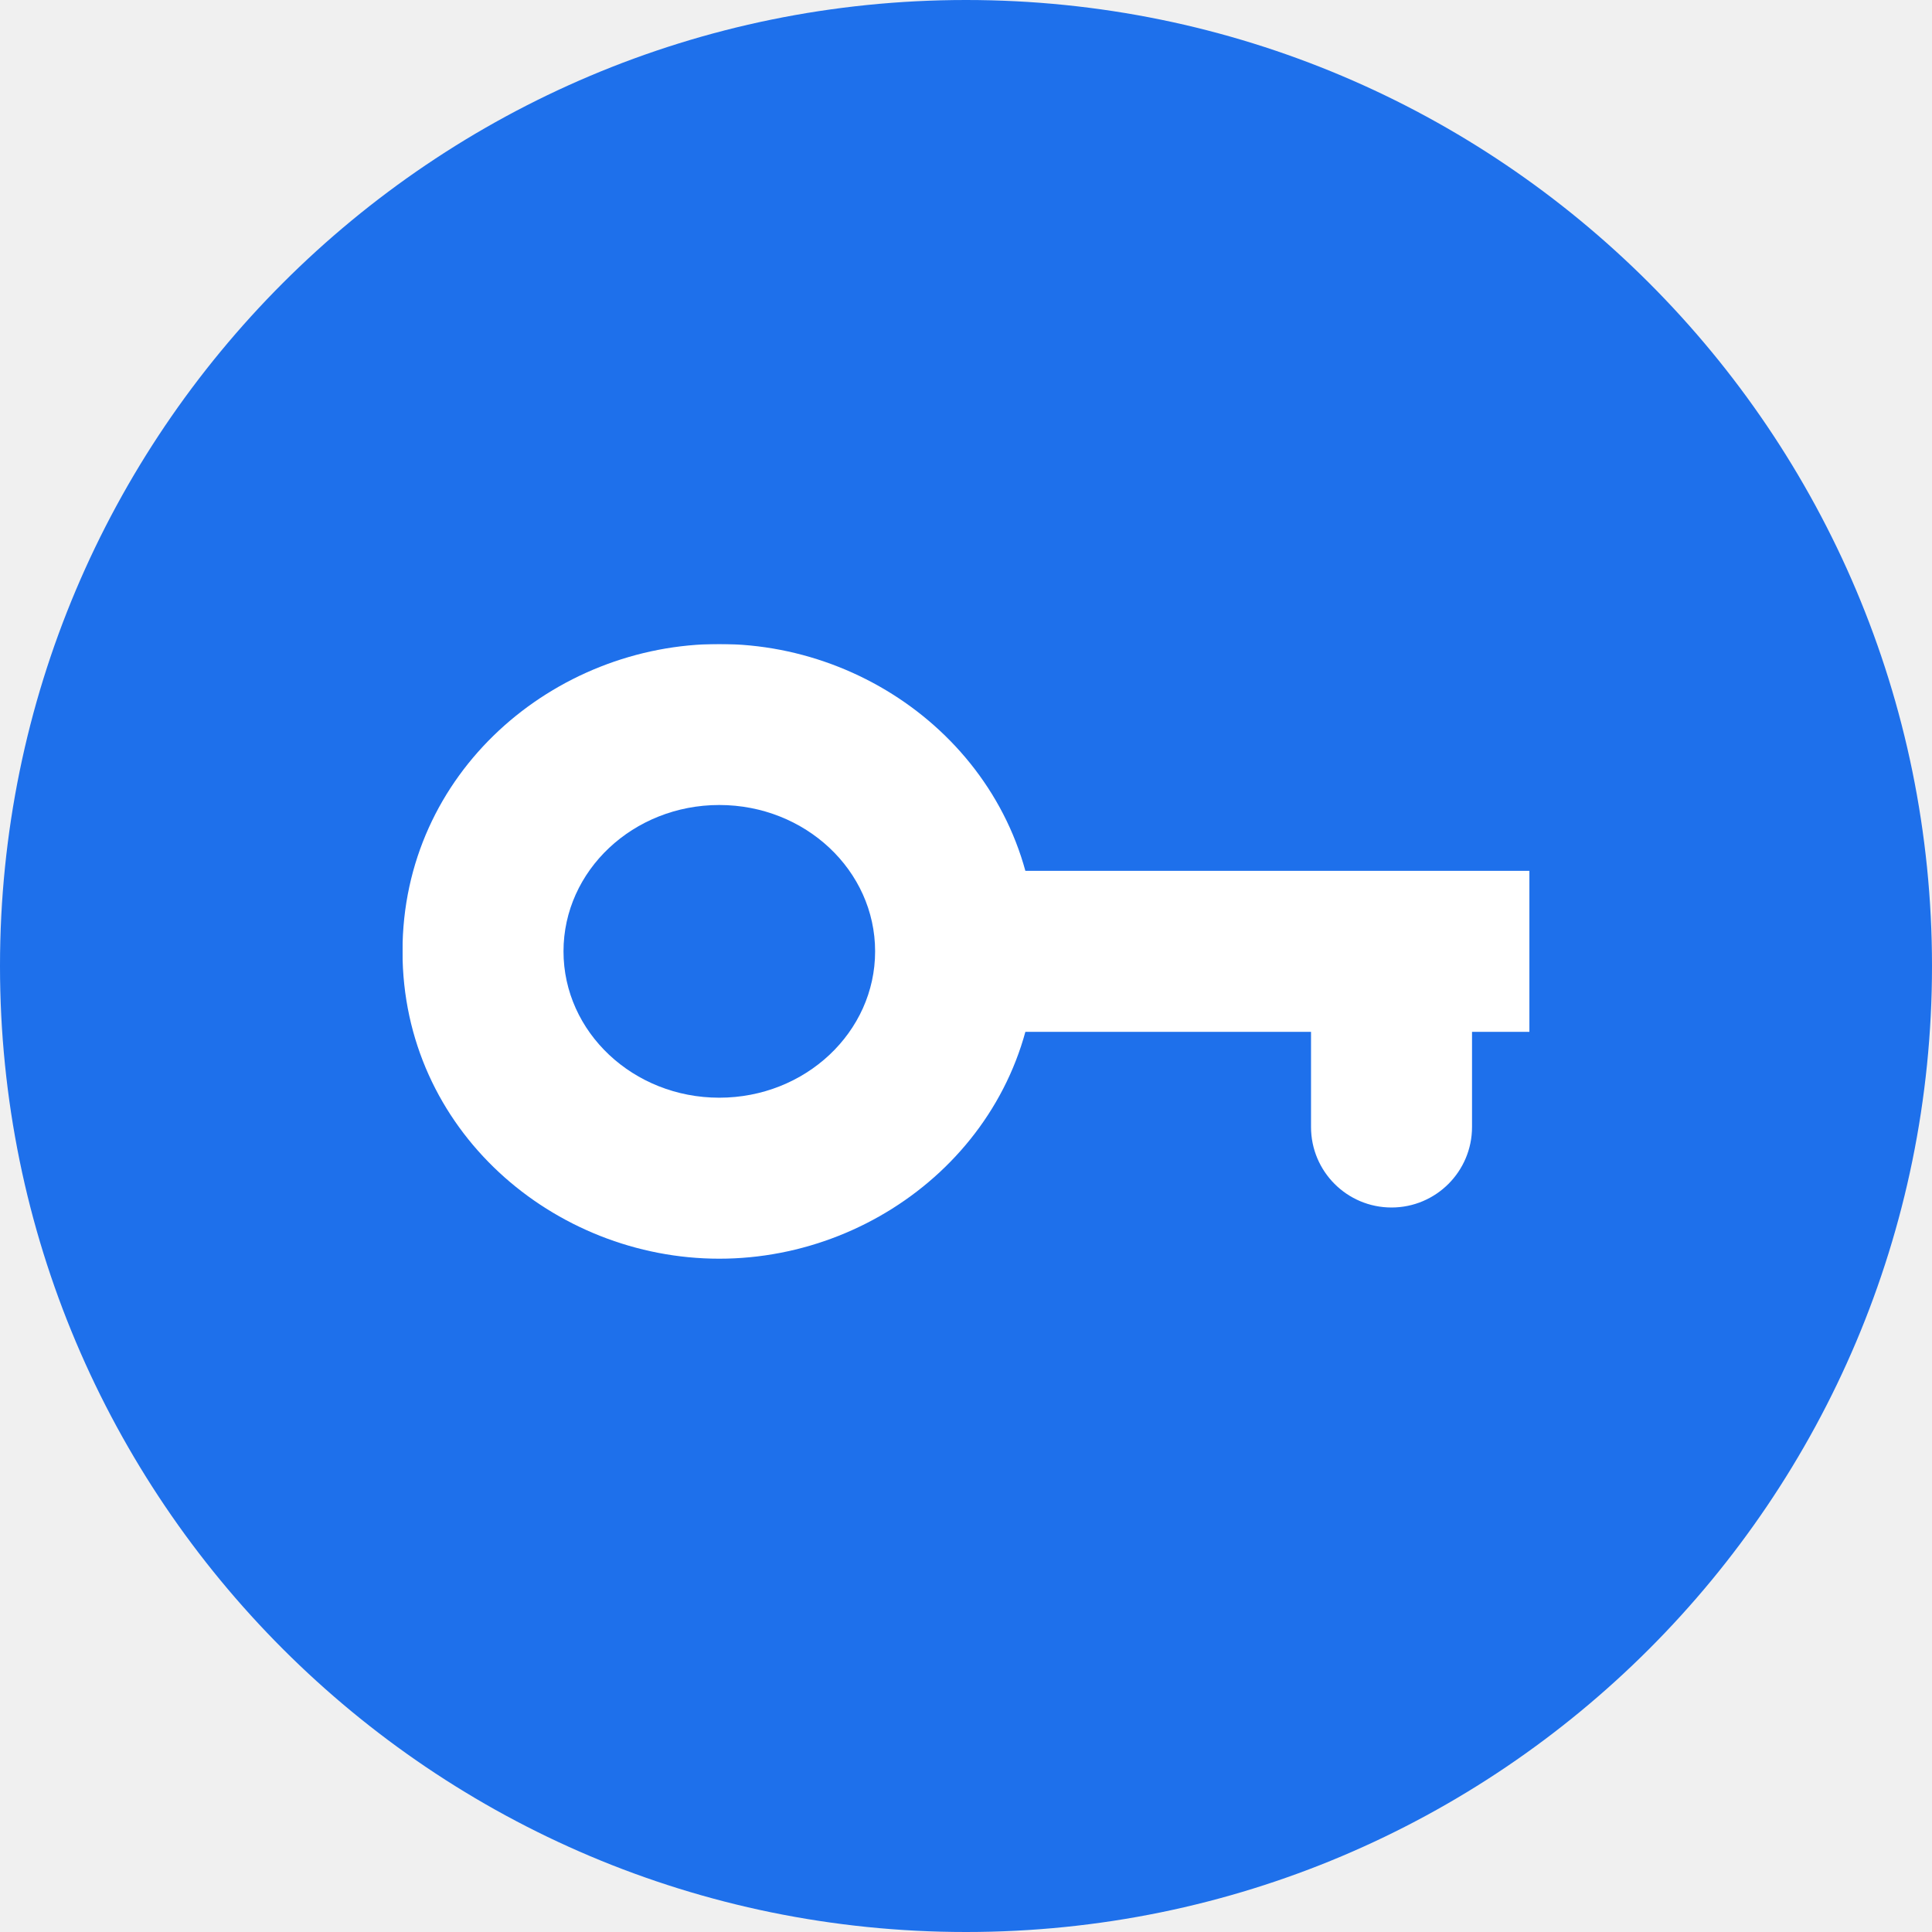
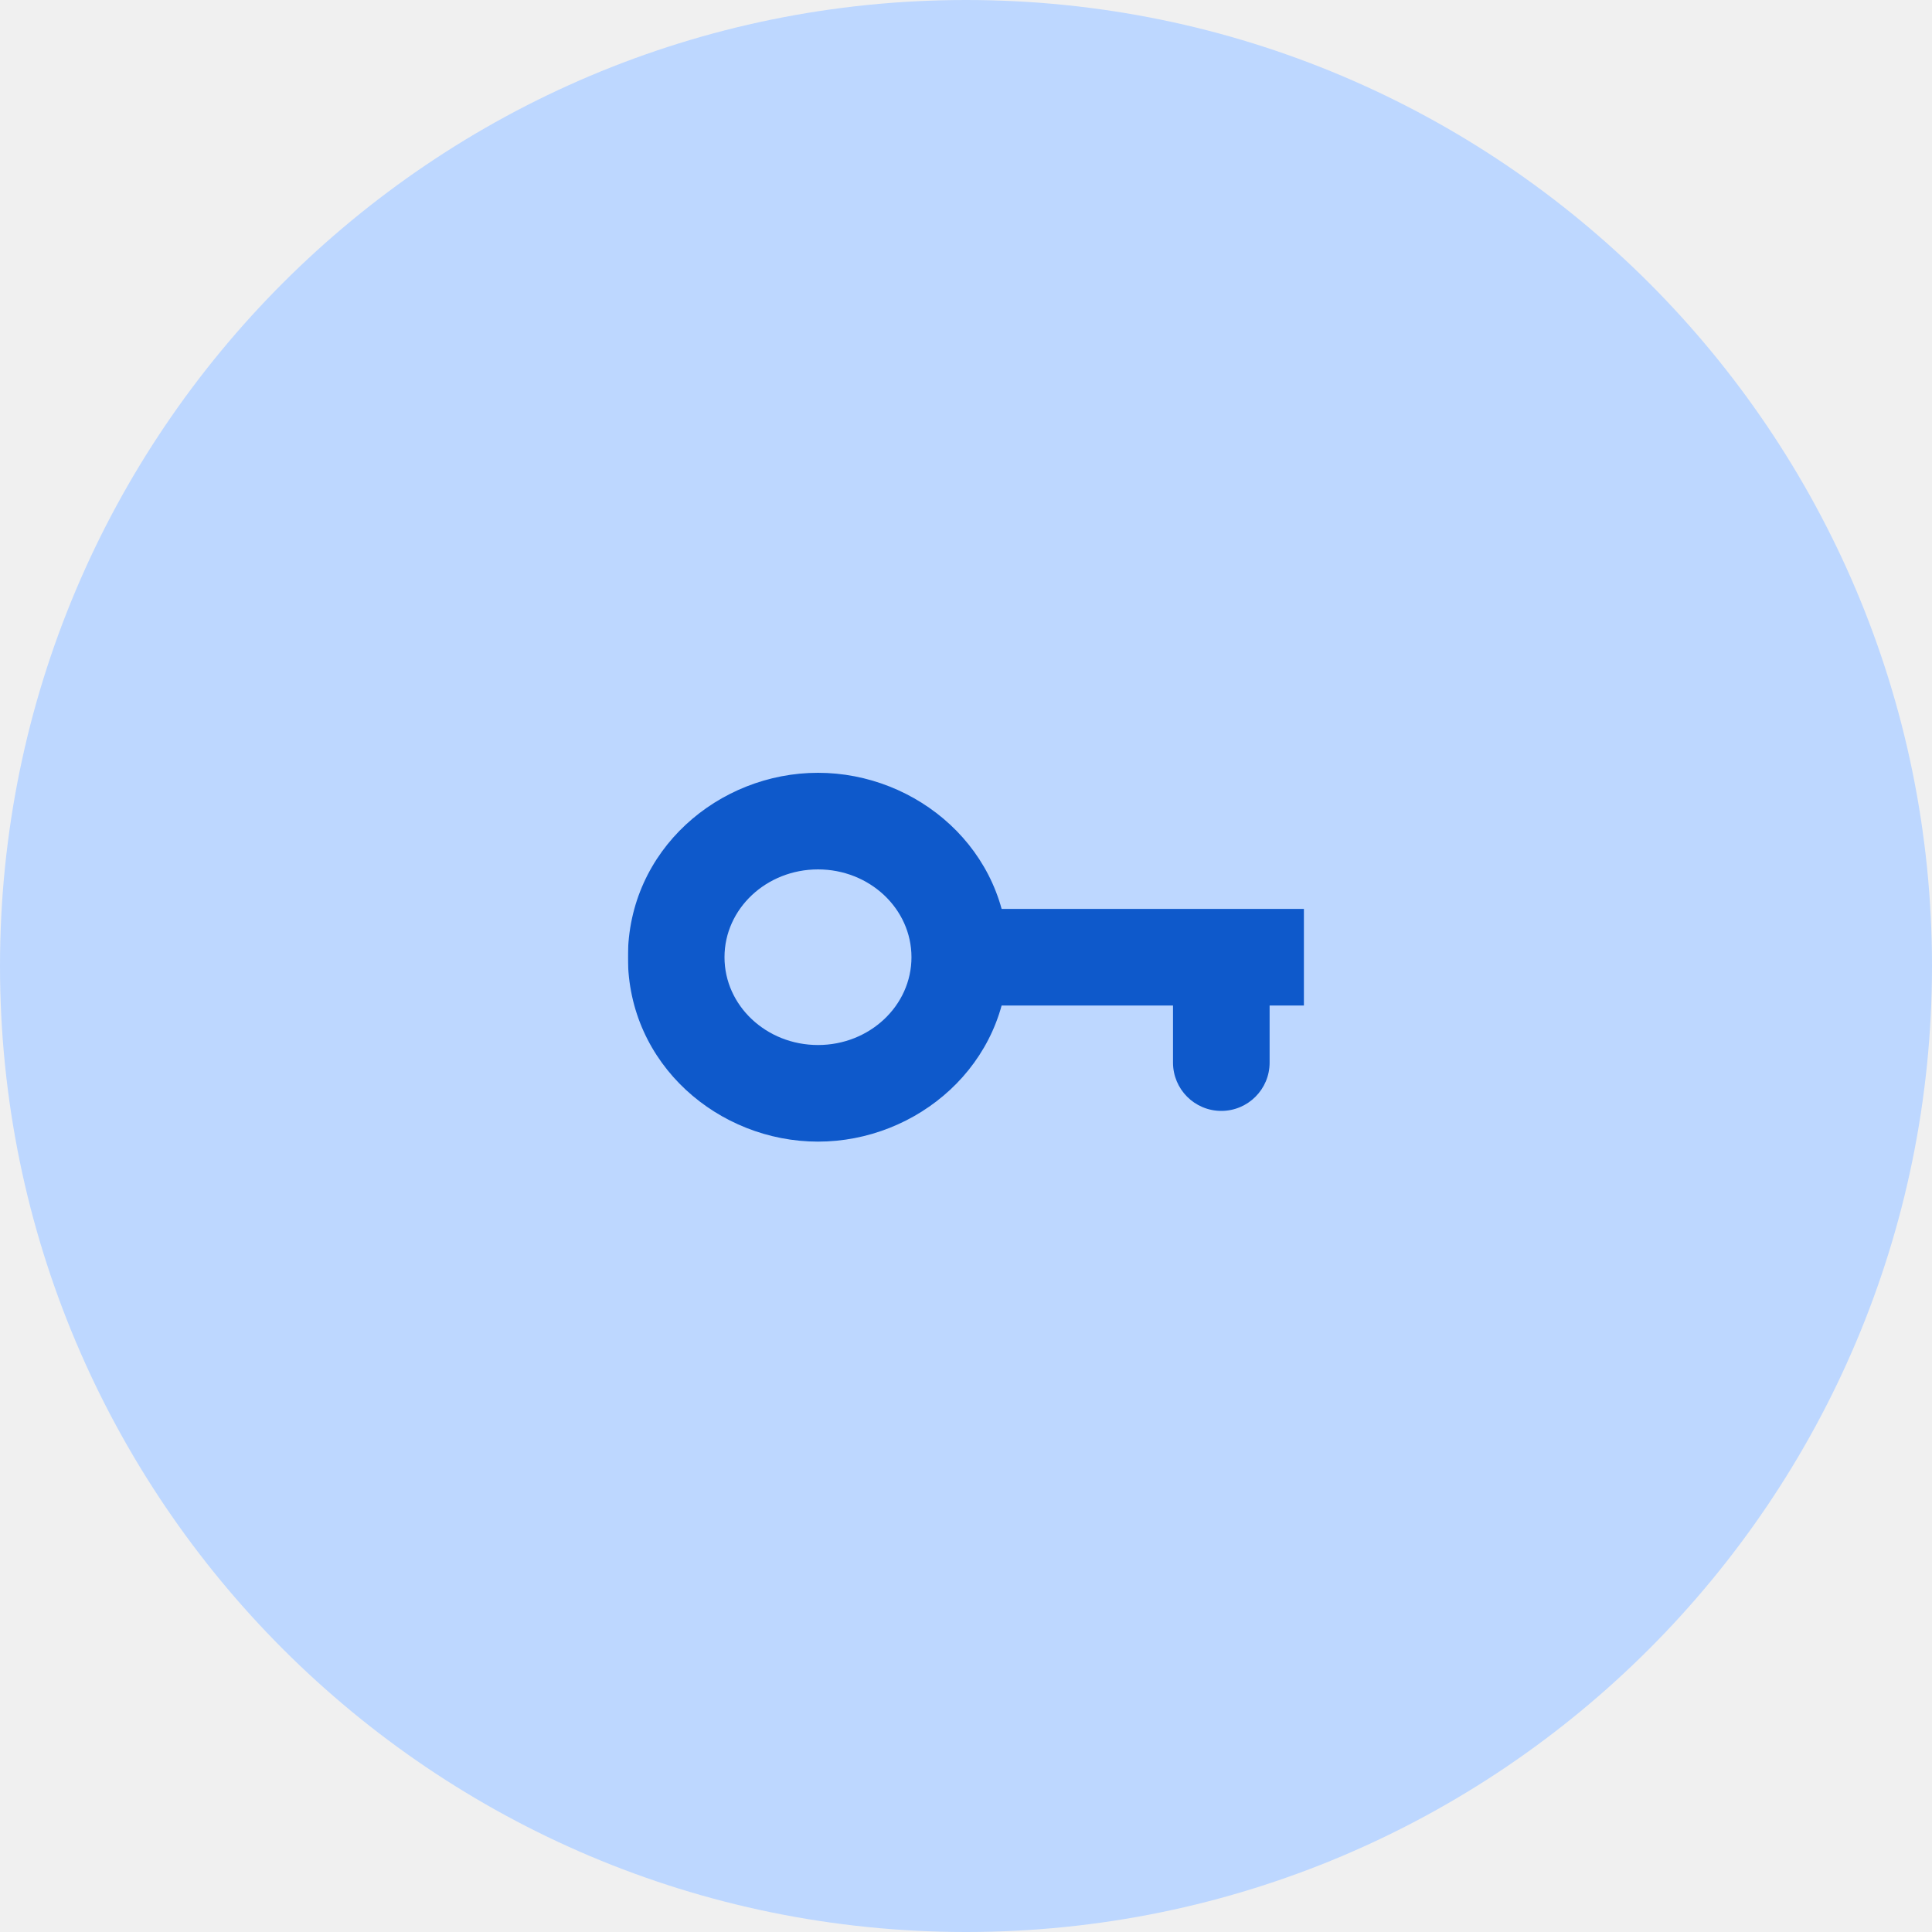
- <svg xmlns="http://www.w3.org/2000/svg" width="24" height="24" viewBox="0 0 24 24" fill="none">
-   <rect width="24" height="24" rx="12" fill="#1E70EB" />
-   <mask id="path-2-outside-1_6165_397" maskUnits="userSpaceOnUse" x="5" y="8" width="14" height="8" fill="black">
-     <rect fill="white" x="5" y="8" width="14" height="8" />
-     <path d="M10.871 11.818C10.871 12.822 10.004 13.636 8.935 13.636C7.867 13.636 7 12.822 7 11.818C7 10.814 7.867 10 8.935 10C10.004 10 10.871 10.814 10.871 11.818Z" />
+ <svg xmlns="http://www.w3.org/2000/svg" width="40" height="40" viewBox="0 0 40 40" fill="none">
+   <rect width="40" height="40" rx="20" fill="#BDD7FF" />
+   <mask id="path-2-outside-1_6627_3941" maskUnits="userSpaceOnUse" x="13" y="16" width="14" height="8" fill="black">
+     <rect fill="white" x="13" y="16" width="14" height="8" />
+     <path class="not-fill" d="M18.871 19.818C18.871 20.822 18.004 21.636 16.936 21.636C15.867 21.636 15 20.822 15 19.818C15 18.814 15.867 18 16.936 18C18.004 18 18.871 18.814 18.871 19.818Z" />
  </mask>
-   <path d="M16.286 14C16.286 14.552 16.733 15 17.286 15C17.838 15 18.286 14.552 18.286 14H16.286ZM10.871 12.818H17.286V10.818H10.871V12.818ZM16.286 11.818V14H18.286V11.818H16.286ZM17.286 12.818H19V10.818H17.286V12.818ZM8.871 11.818C8.871 11.778 8.88 11.738 8.895 11.705C8.909 11.673 8.925 11.655 8.935 11.646C8.953 11.629 8.958 11.636 8.935 11.636V15.636C10.989 15.636 12.871 14.043 12.871 11.818H8.871ZM8.935 11.636C8.913 11.636 8.918 11.629 8.936 11.646C8.946 11.655 8.962 11.673 8.976 11.705C8.991 11.738 9 11.778 9 11.818H5C5 14.043 6.882 15.636 8.935 15.636V11.636ZM9 11.818C9 11.858 8.991 11.898 8.976 11.932C8.962 11.963 8.946 11.981 8.936 11.99C8.918 12.007 8.913 12 8.935 12V8C6.882 8 5 9.594 5 11.818H9ZM8.935 12C8.958 12 8.953 12.007 8.935 11.99C8.925 11.981 8.909 11.963 8.895 11.932C8.88 11.898 8.871 11.858 8.871 11.818H12.871C12.871 9.594 10.989 8 8.935 8V12Z" fill="white" mask="url(#path-2-outside-1_6165_397)" />
+   <path d="M24.286 22C24.286 22.552 24.733 23 25.286 23C25.838 23 26.286 22.552 26.286 22H24.286ZM18.871 20.818H25.286V18.818H18.871V20.818ZM24.286 19.818V22H26.286V19.818H24.286ZM25.286 20.818H27V18.818H25.286V20.818ZM16.871 19.818C16.871 19.778 16.88 19.738 16.895 19.705C16.909 19.673 16.925 19.655 16.935 19.646C16.953 19.629 16.958 19.636 16.936 19.636V23.636C18.989 23.636 20.871 22.043 20.871 19.818H16.871ZM16.936 19.636C16.913 19.636 16.918 19.629 16.936 19.646C16.946 19.655 16.962 19.673 16.976 19.705C16.991 19.738 17 19.778 17 19.818H13C13 22.043 14.882 23.636 16.936 23.636V19.636ZM17 19.818C17 19.858 16.991 19.898 16.976 19.932C16.962 19.963 16.946 19.981 16.936 19.99C16.918 20.007 16.913 20 16.936 20V16C14.882 16 13 17.593 13 19.818H17ZM16.936 20C16.958 20 16.953 20.007 16.935 19.99C16.925 19.981 16.909 19.963 16.895 19.932C16.88 19.898 16.871 19.858 16.871 19.818H20.871C20.871 17.593 18.989 16 16.936 16V20Z" fill="#0E59CB" mask="url(#path-2-outside-1_6627_3941)" />
</svg>
